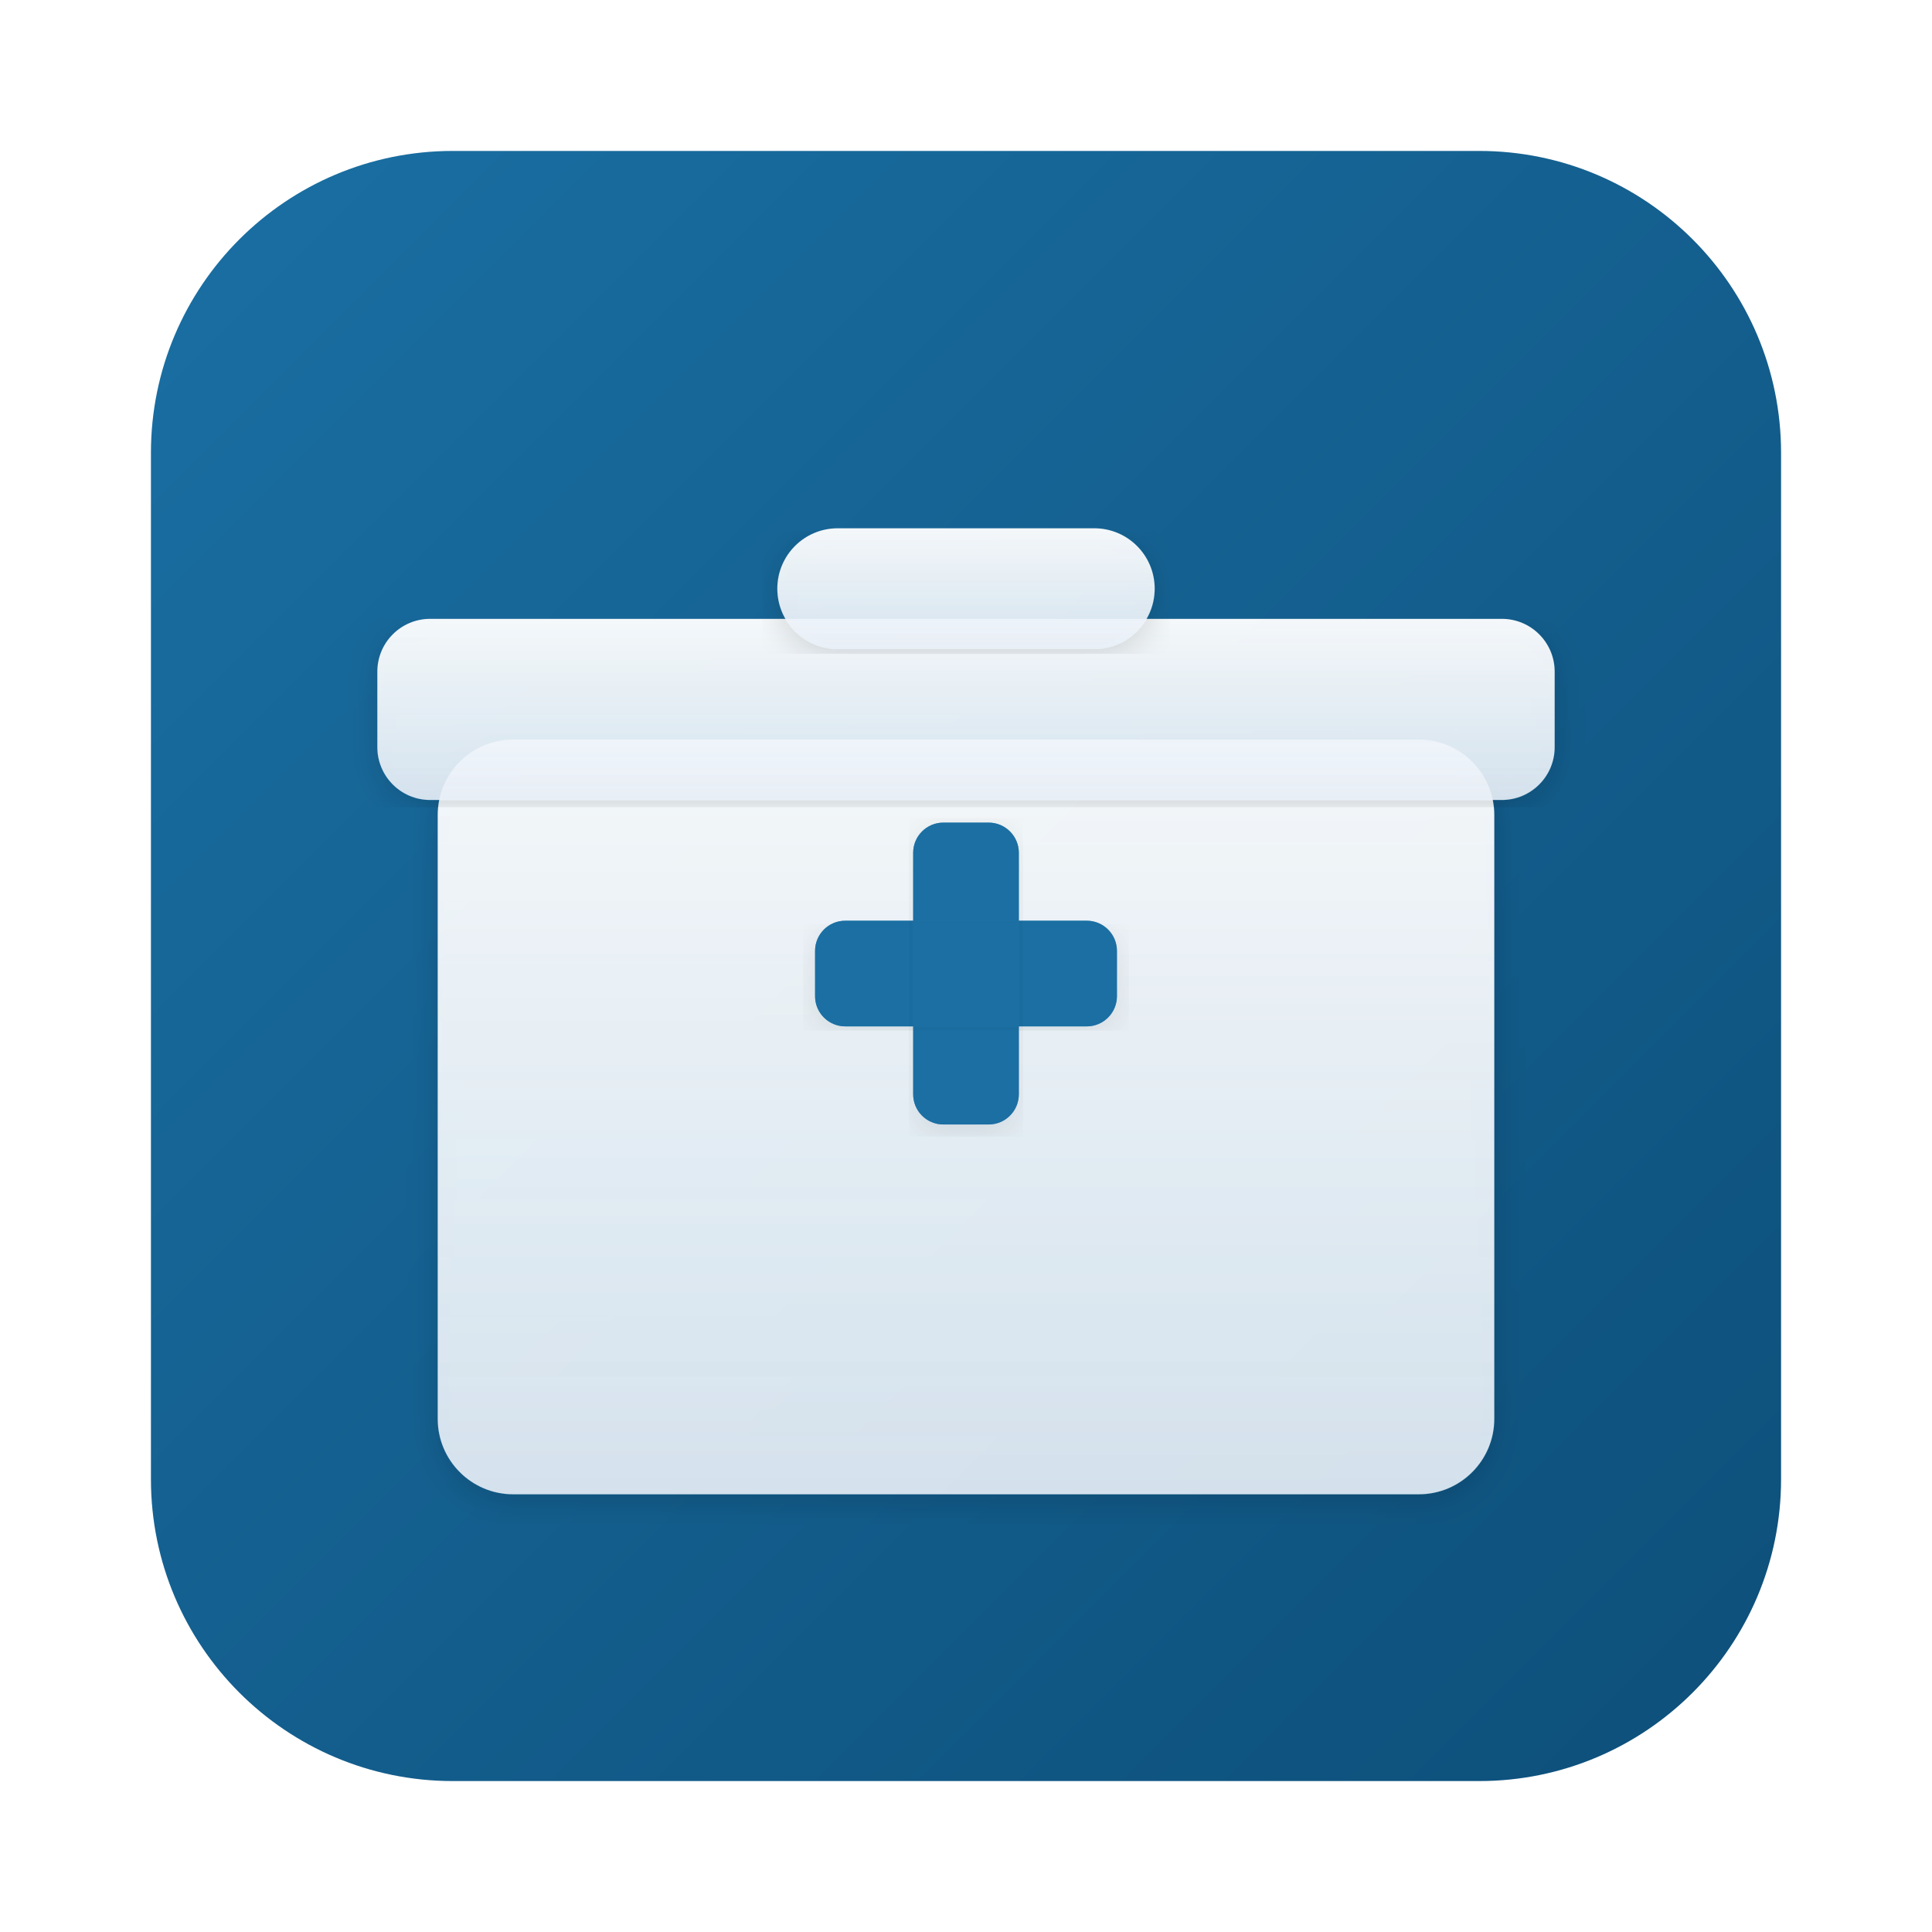
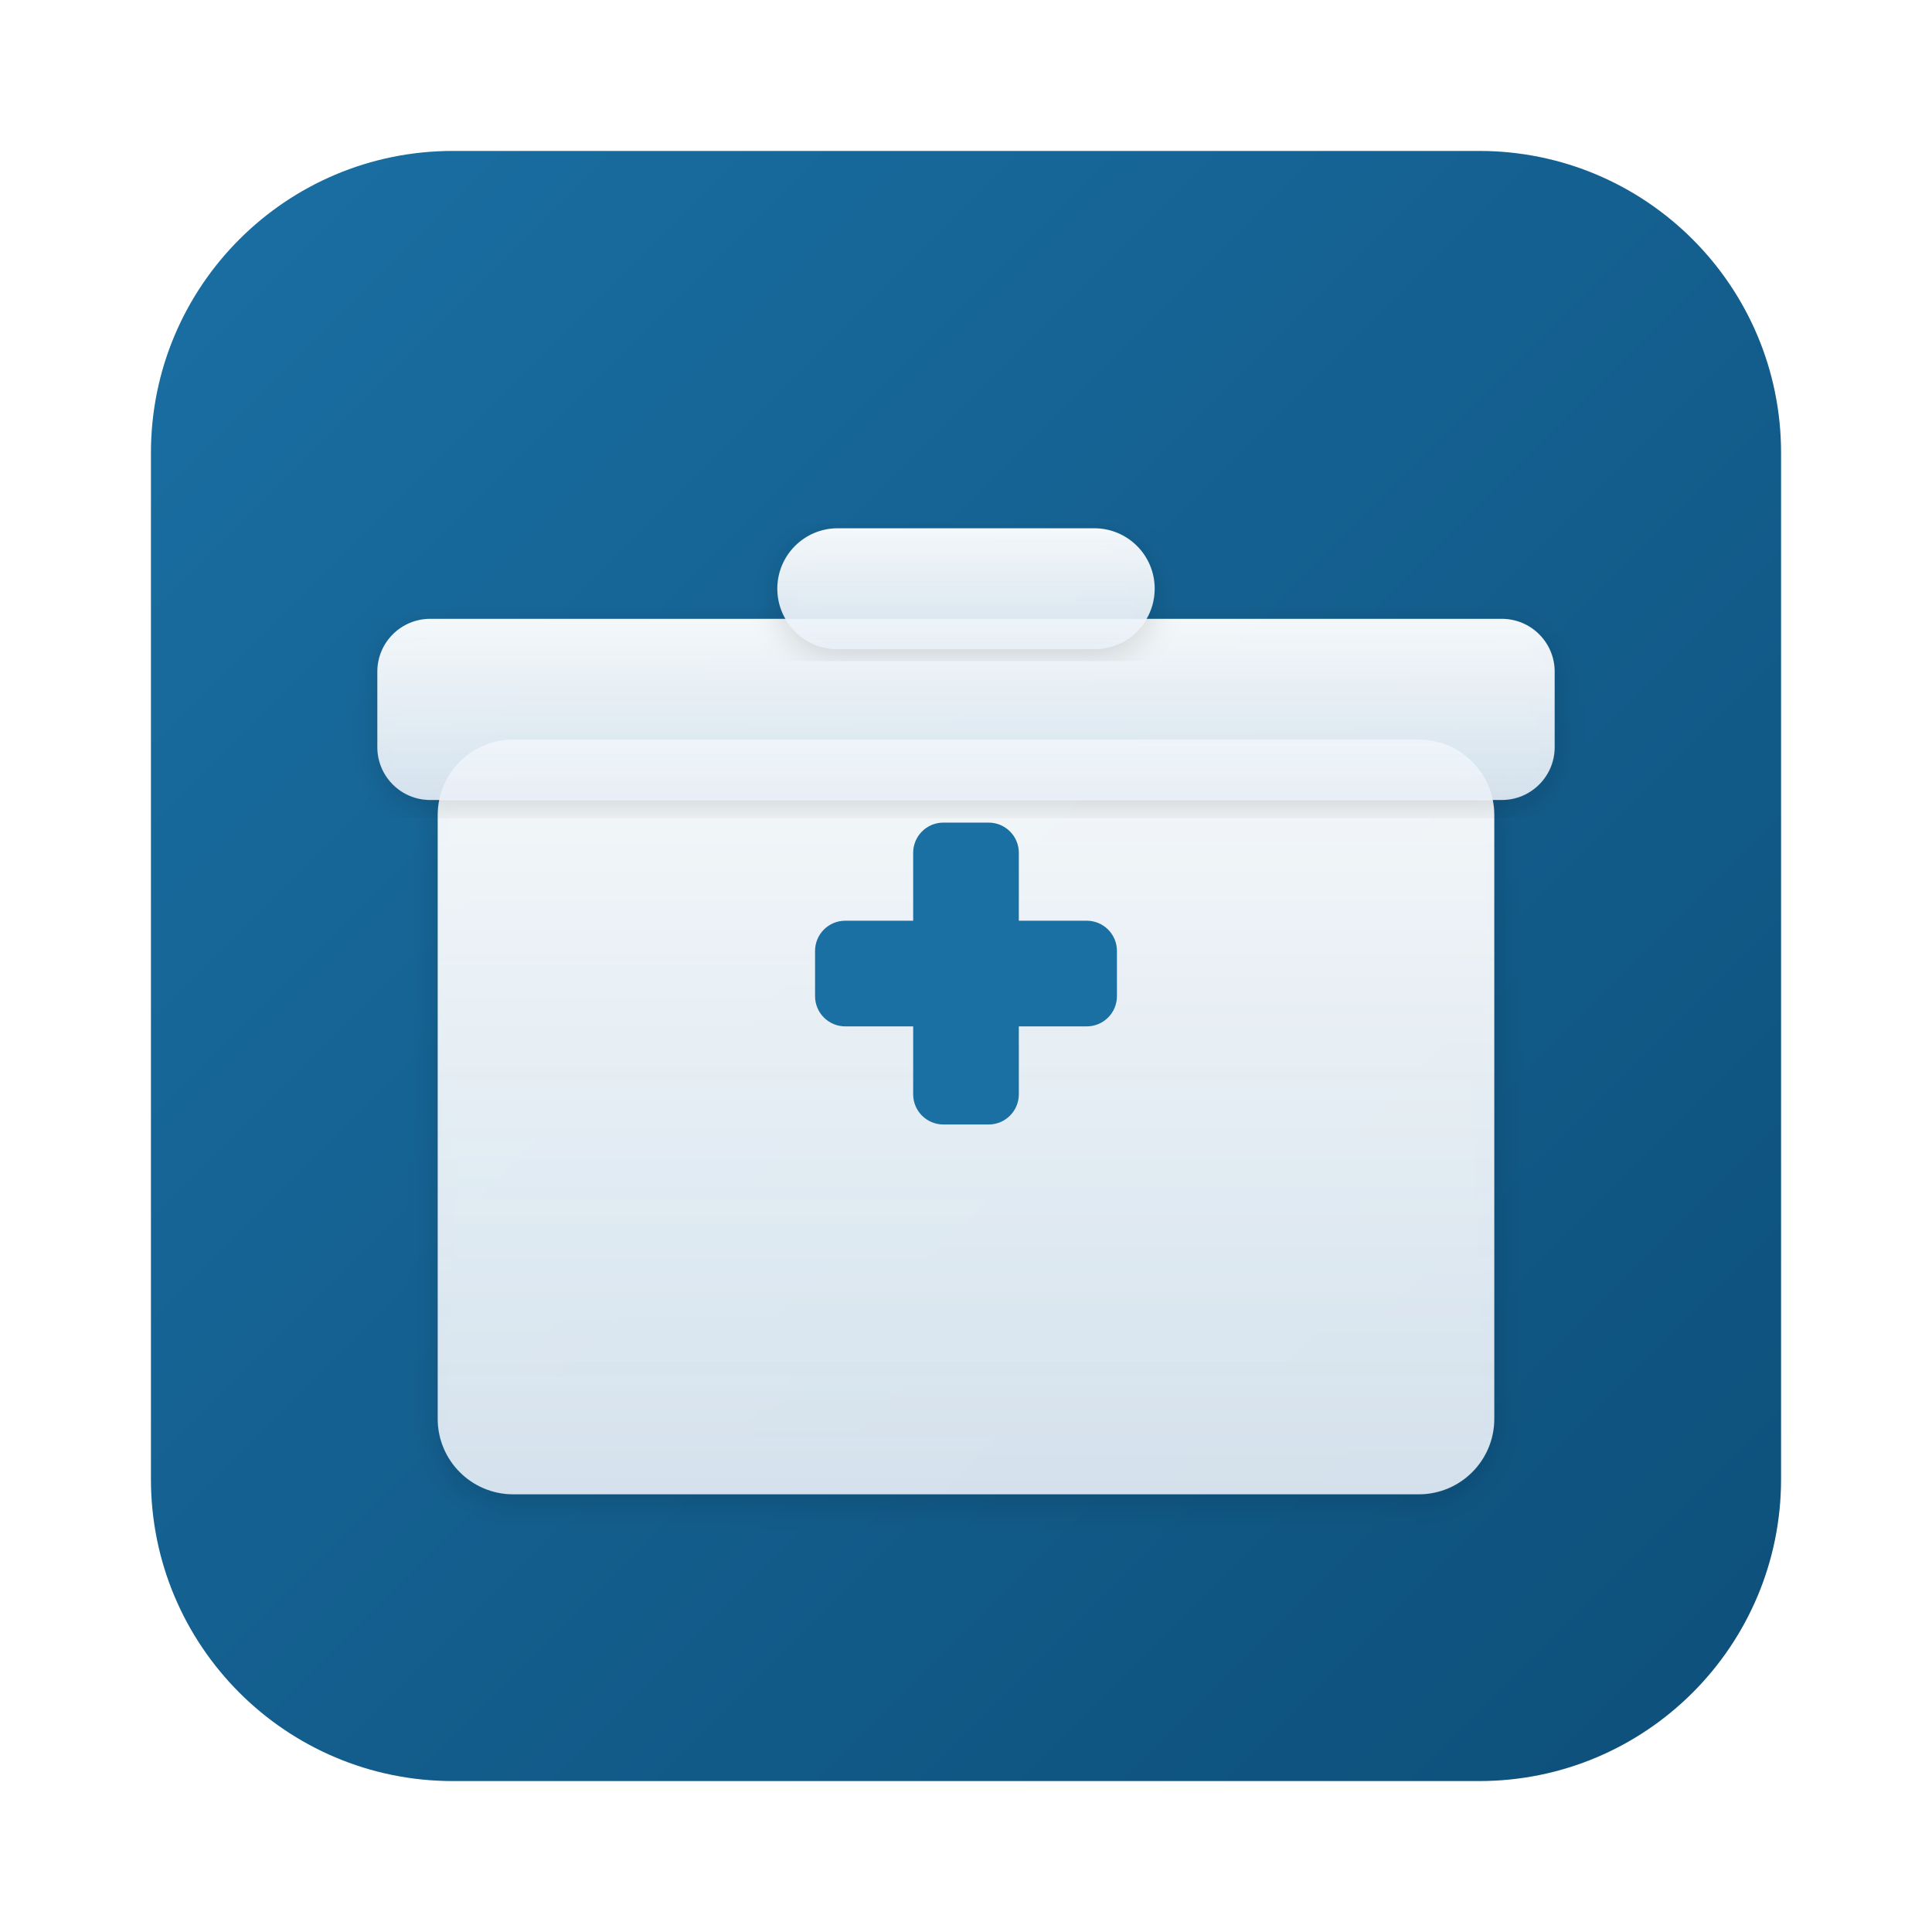
<svg xmlns="http://www.w3.org/2000/svg" viewBox="0 0 512 512" width="512" height="512">
  <defs>
    <linearGradient id="g1" x1="0%" y1="0%" x2="100%" y2="100%">
      <stop offset="0%" stop-color="#1A6FA3" />
      <stop offset="100%" stop-color="#0D4F7A" />
    </linearGradient>
    <linearGradient id="g2" x1="0%" y1="0%" x2="0%" y2="100%">
      <stop offset="0%" stop-color="#ffffff" stop-opacity="0.95" />
      <stop offset="100%" stop-color="#e8f0f8" stop-opacity="0.9" />
    </linearGradient>
-     <filter id="shadow" x="-4%" y="-4%" width="108%" height="108%">
+     <filter id="shadow">
      <feDropShadow dx="0" dy="2" stdDeviation="4" flood-opacity="0.15" />
    </filter>
  </defs>
  <rect x="40" y="40" width="432" height="432" rx="80" fill="url(#g1)" />
  <rect x="116" y="196" width="280" height="200" rx="20" fill="url(#g2)" filter="url(#shadow)" />
  <rect x="100" y="164" width="312" height="48" rx="14" fill="url(#g2)" filter="url(#shadow)" />
  <rect x="206" y="140" width="100" height="32" rx="16" fill="url(#g2)" filter="url(#shadow)" />
  <rect x="216" y="244" width="80" height="28" rx="8" fill="#1A6FA3" />
  <rect x="242" y="218" width="28" height="80" rx="8" fill="#1A6FA3" />
-   <rect x="216" y="244" width="80" height="28" rx="8" fill="#1A6FA3" opacity="0.6" filter="url(#shadow)" />
-   <rect x="242" y="218" width="28" height="80" rx="8" fill="#1A6FA3" opacity="0.6" filter="url(#shadow)" />
</svg>
